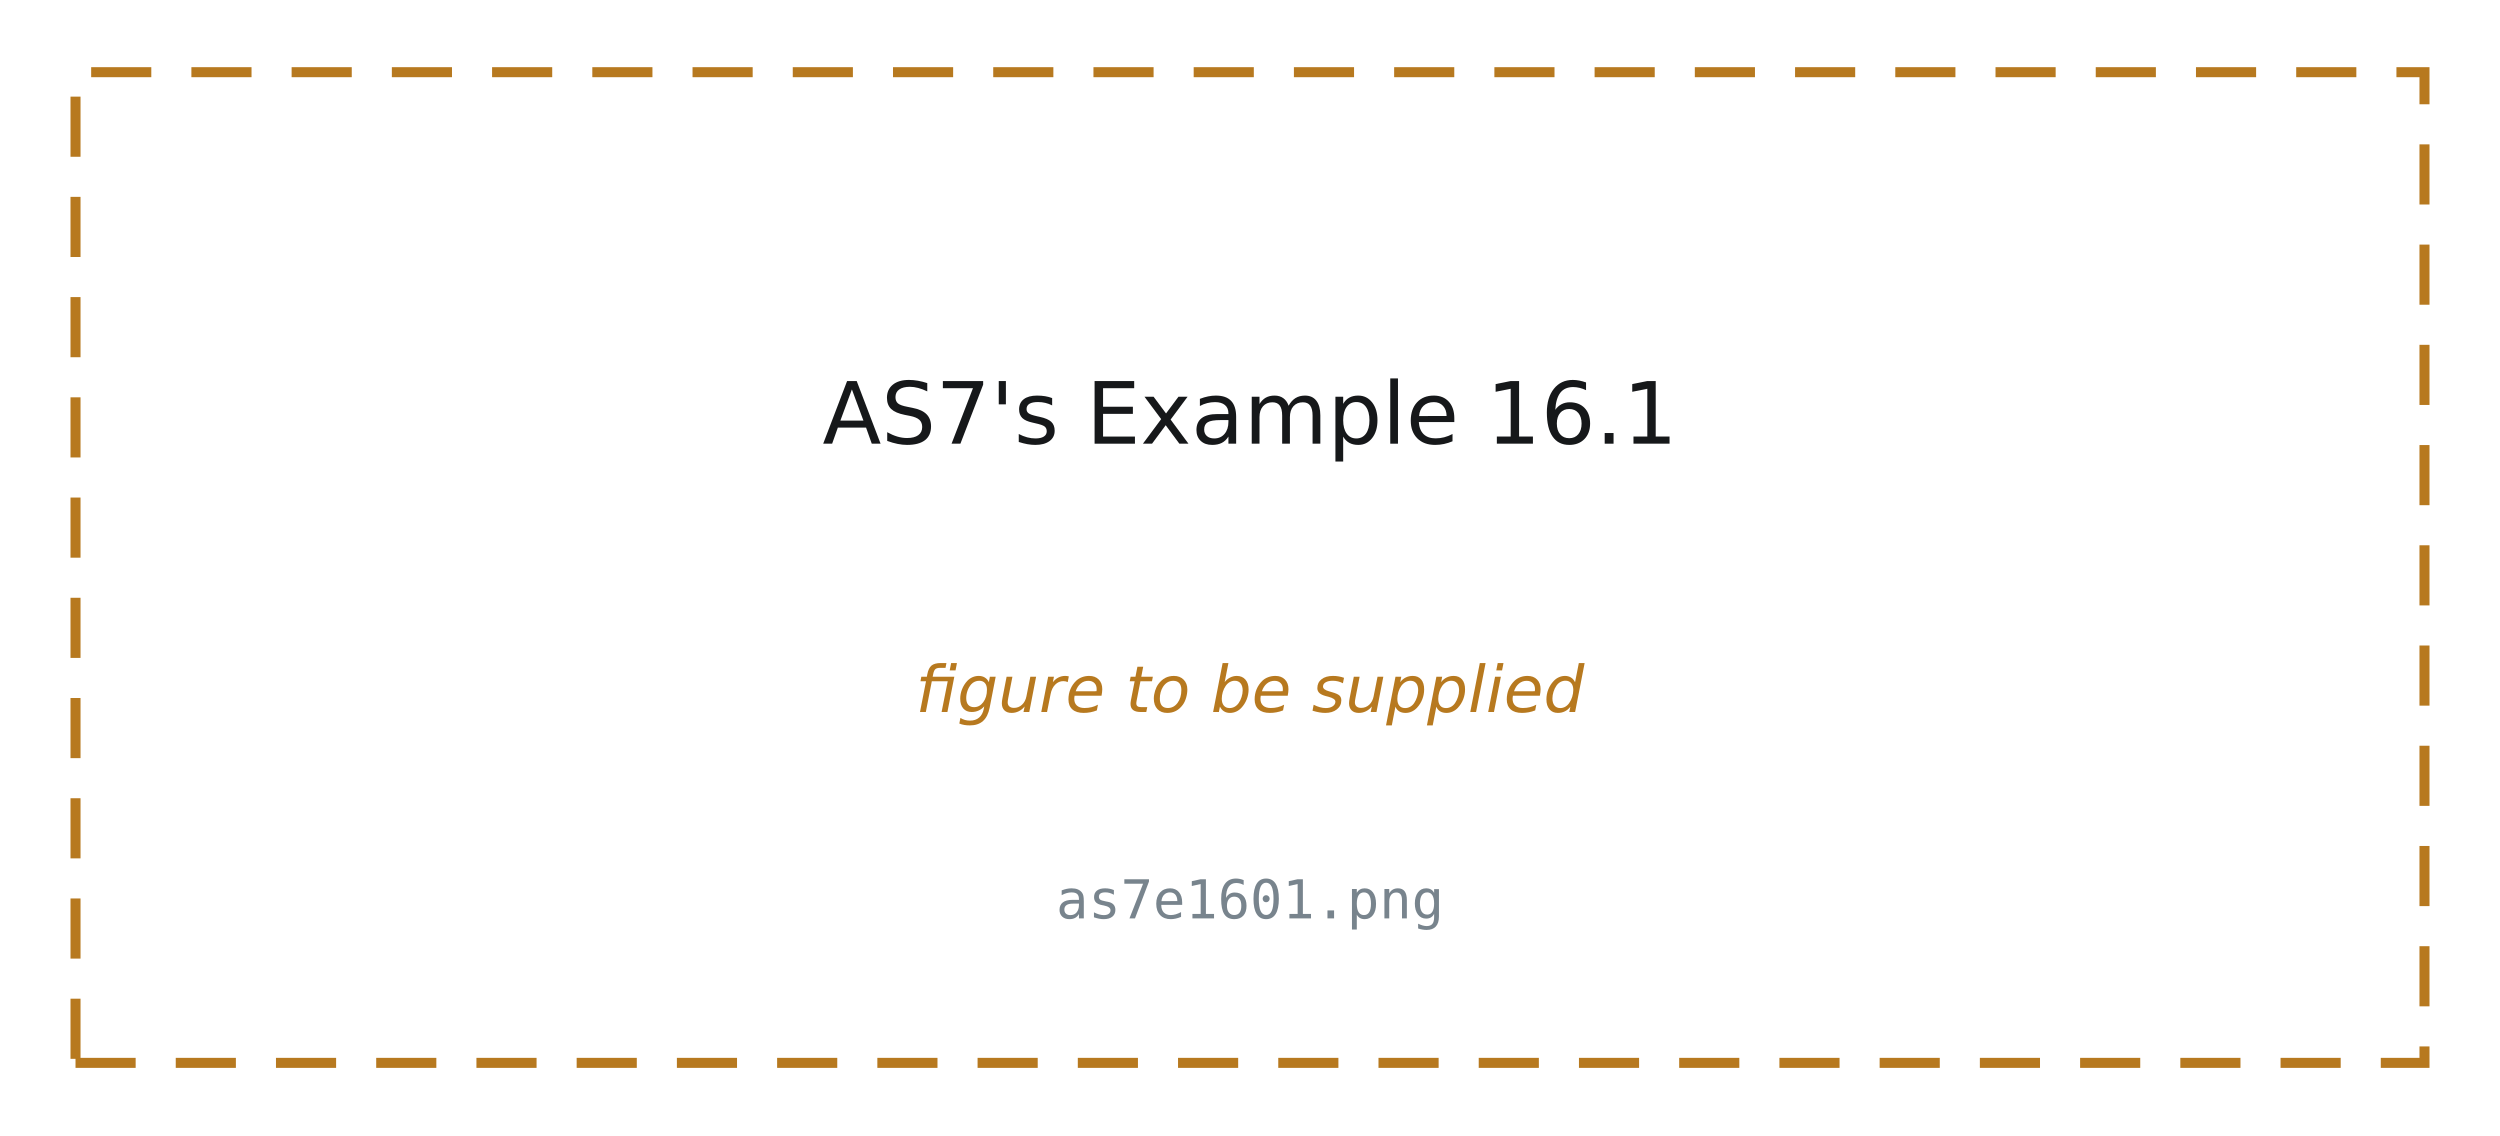
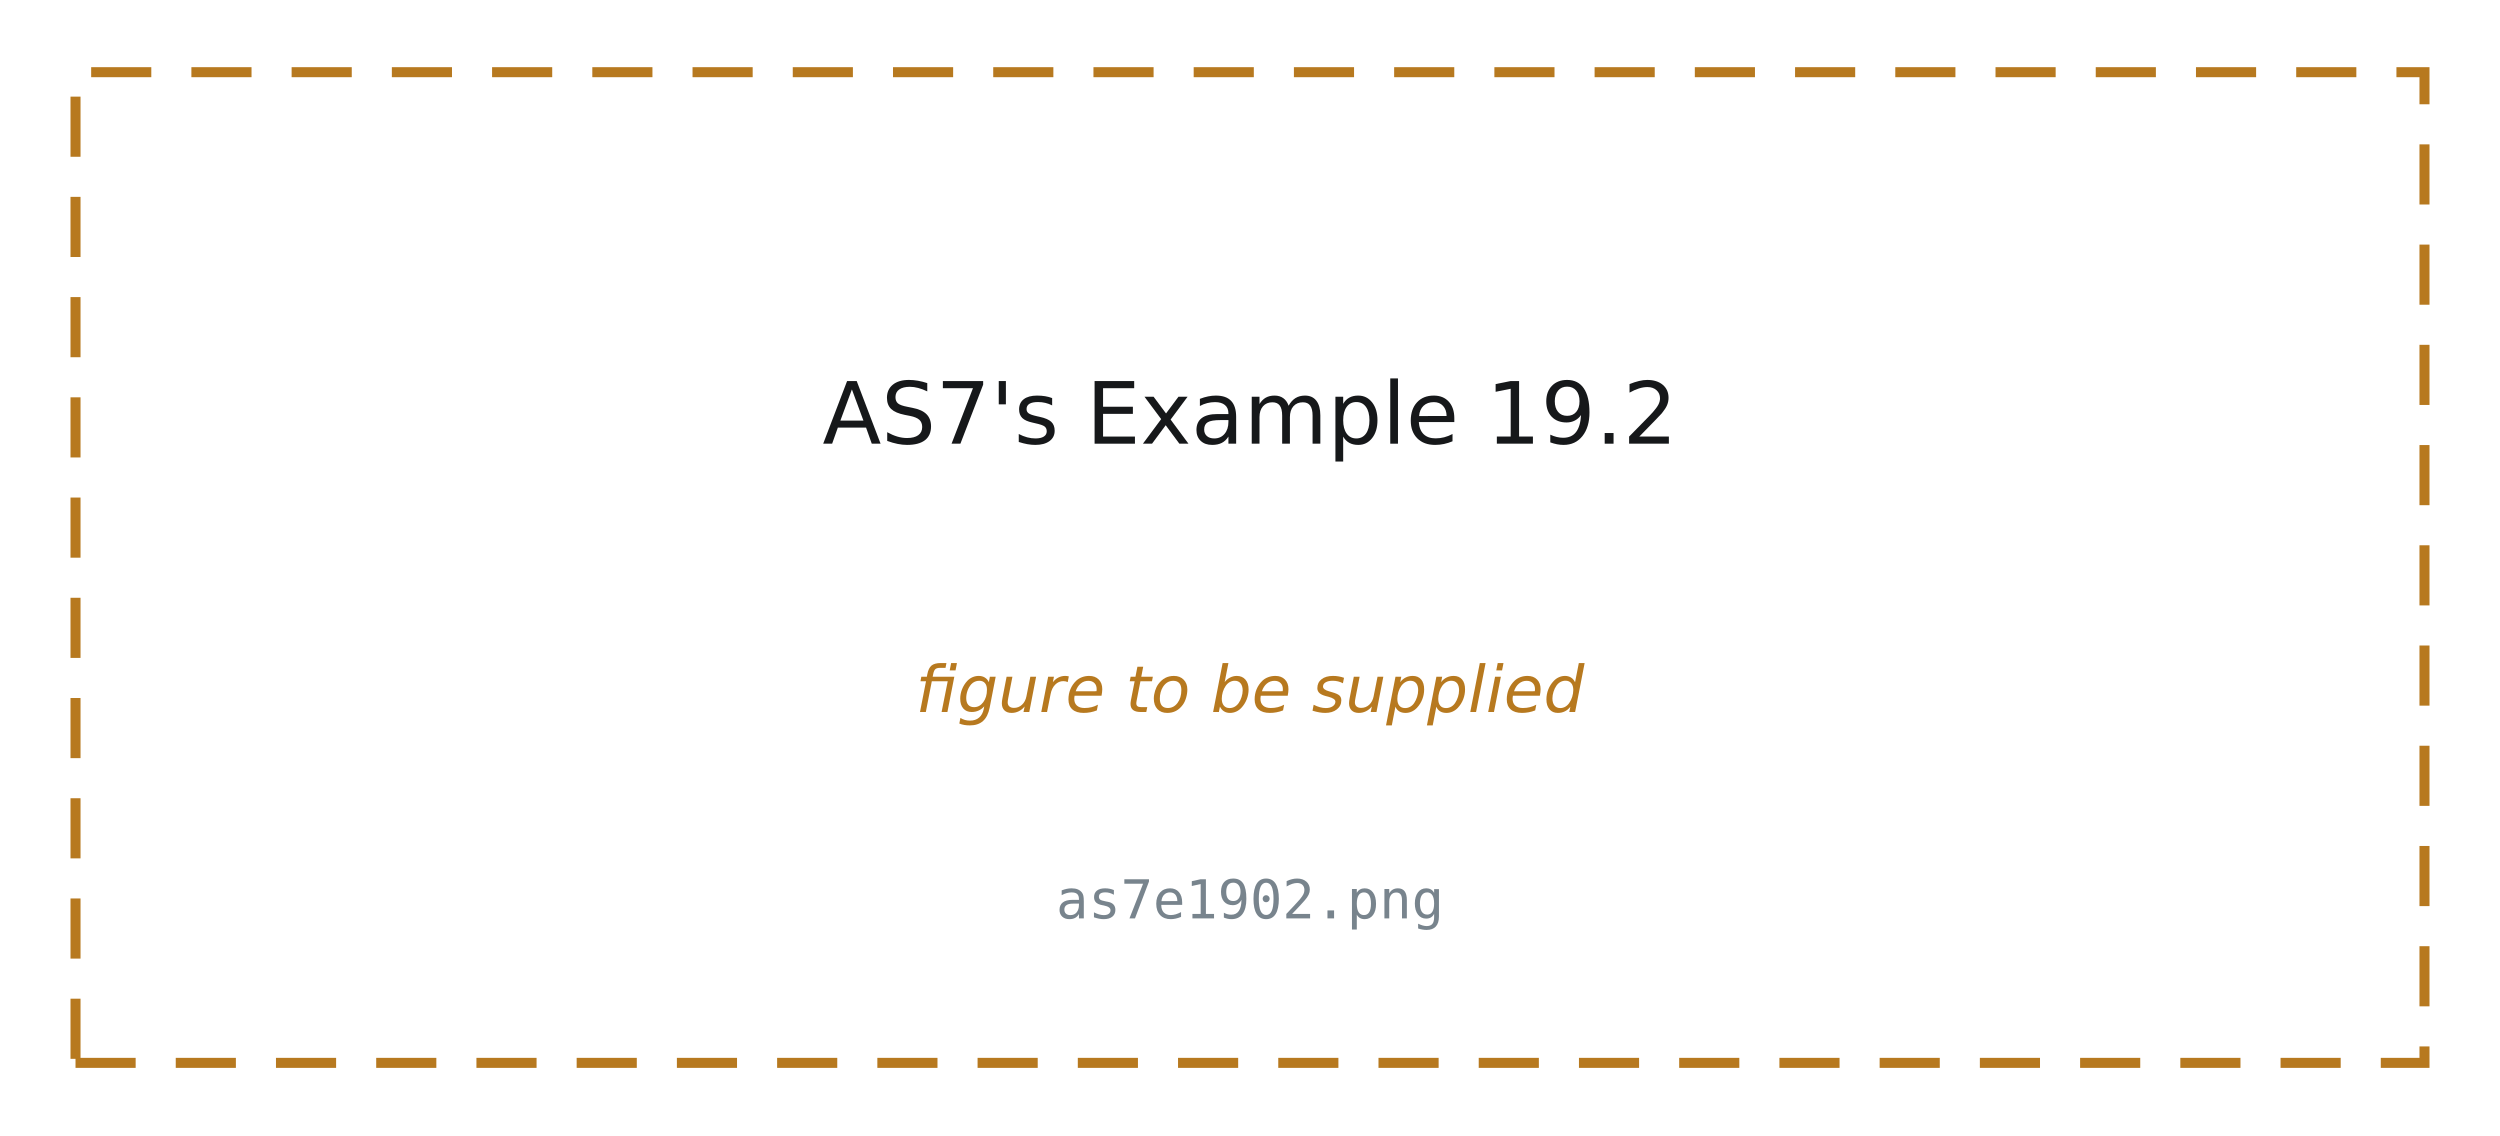
<svg xmlns="http://www.w3.org/2000/svg" xmlns:xlink="http://www.w3.org/1999/xlink" width="349.2pt" height="158.544pt" viewBox="0 0 349.2 158.544" version="1.1">
  <defs>
    <style type="text/css">*{stroke-linejoin: round; stroke-linecap: butt}</style>
  </defs>
  <g id="figure_1">
    <g id="patch_1">
      <path d="M 0 158.544  L 349.2 158.544  L 349.2 0  L 0 0  L 0 158.544  z " style="fill: none" />
    </g>
    <g id="axes_1">
      <g id="patch_2">
-         <path d="M 10.548 148.461  L 338.652 148.461  L 338.652 10.083  L 10.548 10.083  L 10.548 148.461  z " clip-path="url(#pef9e829702)" style="fill: none; stroke-dasharray: 8.4,5.6; stroke-dashoffset: 0; stroke: #b7791f; stroke-width: 1.4; stroke-linejoin: miter" />
+         <path d="M 10.548 148.461  L 338.652 148.461  L 338.652 10.083  L 10.548 10.083  L 10.548 148.461  z " clip-path="url(#p40df869dbc)" style="fill: none; stroke-dasharray: 8.4,5.6; stroke-dashoffset: 0; stroke: #b7791f; stroke-width: 1.4; stroke-linejoin: miter" />
      </g>
      <g id="text_1">
        <g style="fill: #16181a" transform="translate(114.8897 61.97472) scale(0.12 -0.12)">
          <defs>
            <path id="DejaVuSans-24" d="M 2188 4044  L 1331 1722  L 3047 1722  L 2188 4044  z M 1831 4666  L 2547 4666  L 4325 0  L 3669 0  L 3244 1197  L 1141 1197  L 716 0  L 50 0  L 1831 4666  z " transform="scale(0.015625)" />
            <path id="DejaVuSans-36" d="M 3425 4513  L 3425 3897  Q 3066 4069 2747 4153  Q 2428 4238 2131 4238  Q 1616 4238 1336 4038  Q 1056 3838 1056 3469  Q 1056 3159 1242 3001  Q 1428 2844 1947 2747  L 2328 2669  Q 3034 2534 3370 2195  Q 3706 1856 3706 1288  Q 3706 609 3251 259  Q 2797 -91 1919 -91  Q 1588 -91 1214 -16  Q 841 59 441 206  L 441 856  Q 825 641 1194 531  Q 1563 422 1919 422  Q 2459 422 2753 634  Q 3047 847 3047 1241  Q 3047 1584 2836 1778  Q 2625 1972 2144 2069  L 1759 2144  Q 1053 2284 737 2584  Q 422 2884 422 3419  Q 422 4038 858 4394  Q 1294 4750 2059 4750  Q 2388 4750 2728 4690  Q 3069 4631 3425 4513  z " transform="scale(0.015625)" />
            <path id="DejaVuSans-1a" d="M 525 4666  L 3525 4666  L 3525 4397  L 1831 0  L 1172 0  L 2766 4134  L 525 4134  L 525 4666  z " transform="scale(0.015625)" />
            <path id="DejaVuSans-a" d="M 1147 4666  L 1147 2931  L 616 2931  L 616 4666  L 1147 4666  z " transform="scale(0.015625)" />
            <path id="DejaVuSans-56" d="M 2834 3397  L 2834 2853  Q 2591 2978 2328 3040  Q 2066 3103 1784 3103  Q 1356 3103 1142 2972  Q 928 2841 928 2578  Q 928 2378 1081 2264  Q 1234 2150 1697 2047  L 1894 2003  Q 2506 1872 2764 1633  Q 3022 1394 3022 966  Q 3022 478 2636 193  Q 2250 -91 1575 -91  Q 1294 -91 989 -36  Q 684 19 347 128  L 347 722  Q 666 556 975 473  Q 1284 391 1588 391  Q 1994 391 2212 530  Q 2431 669 2431 922  Q 2431 1156 2273 1281  Q 2116 1406 1581 1522  L 1381 1569  Q 847 1681 609 1914  Q 372 2147 372 2553  Q 372 3047 722 3315  Q 1072 3584 1716 3584  Q 2034 3584 2315 3537  Q 2597 3491 2834 3397  z " transform="scale(0.015625)" />
            <path id="DejaVuSans-3" transform="scale(0.015625)" />
            <path id="DejaVuSans-28" d="M 628 4666  L 3578 4666  L 3578 4134  L 1259 4134  L 1259 2753  L 3481 2753  L 3481 2222  L 1259 2222  L 1259 531  L 3634 531  L 3634 0  L 628 0  L 628 4666  z " transform="scale(0.015625)" />
            <path id="DejaVuSans-5b" d="M 3513 3500  L 2247 1797  L 3578 0  L 2900 0  L 1881 1375  L 863 0  L 184 0  L 1544 1831  L 300 3500  L 978 3500  L 1906 2253  L 2834 3500  L 3513 3500  z " transform="scale(0.015625)" />
            <path id="DejaVuSans-44" d="M 2194 1759  Q 1497 1759 1228 1600  Q 959 1441 959 1056  Q 959 750 1161 570  Q 1363 391 1709 391  Q 2188 391 2477 730  Q 2766 1069 2766 1631  L 2766 1759  L 2194 1759  z M 3341 1997  L 3341 0  L 2766 0  L 2766 531  Q 2569 213 2275 61  Q 1981 -91 1556 -91  Q 1019 -91 701 211  Q 384 513 384 1019  Q 384 1609 779 1909  Q 1175 2209 1959 2209  L 2766 2209  L 2766 2266  Q 2766 2663 2505 2880  Q 2244 3097 1772 3097  Q 1472 3097 1187 3025  Q 903 2953 641 2809  L 641 3341  Q 956 3463 1253 3523  Q 1550 3584 1831 3584  Q 2591 3584 2966 3190  Q 3341 2797 3341 1997  z " transform="scale(0.015625)" />
            <path id="DejaVuSans-50" d="M 3328 2828  Q 3544 3216 3844 3400  Q 4144 3584 4550 3584  Q 5097 3584 5394 3201  Q 5691 2819 5691 2113  L 5691 0  L 5113 0  L 5113 2094  Q 5113 2597 4934 2840  Q 4756 3084 4391 3084  Q 3944 3084 3684 2787  Q 3425 2491 3425 1978  L 3425 0  L 2847 0  L 2847 2094  Q 2847 2600 2669 2842  Q 2491 3084 2119 3084  Q 1678 3084 1418 2786  Q 1159 2488 1159 1978  L 1159 0  L 581 0  L 581 3500  L 1159 3500  L 1159 2956  Q 1356 3278 1631 3431  Q 1906 3584 2284 3584  Q 2666 3584 2933 3390  Q 3200 3197 3328 2828  z " transform="scale(0.015625)" />
            <path id="DejaVuSans-53" d="M 1159 525  L 1159 -1331  L 581 -1331  L 581 3500  L 1159 3500  L 1159 2969  Q 1341 3281 1617 3432  Q 1894 3584 2278 3584  Q 2916 3584 3314 3078  Q 3713 2572 3713 1747  Q 3713 922 3314 415  Q 2916 -91 2278 -91  Q 1894 -91 1617 61  Q 1341 213 1159 525  z M 3116 1747  Q 3116 2381 2855 2742  Q 2594 3103 2138 3103  Q 1681 3103 1420 2742  Q 1159 2381 1159 1747  Q 1159 1113 1420 752  Q 1681 391 2138 391  Q 2594 391 2855 752  Q 3116 1113 3116 1747  z " transform="scale(0.015625)" />
            <path id="DejaVuSans-4f" d="M 603 4863  L 1178 4863  L 1178 0  L 603 0  L 603 4863  z " transform="scale(0.015625)" />
            <path id="DejaVuSans-48" d="M 3597 1894  L 3597 1613  L 953 1613  Q 991 1019 1311 708  Q 1631 397 2203 397  Q 2534 397 2845 478  Q 3156 559 3463 722  L 3463 178  Q 3153 47 2828 -22  Q 2503 -91 2169 -91  Q 1331 -91 842 396  Q 353 884 353 1716  Q 353 2575 817 3079  Q 1281 3584 2069 3584  Q 2775 3584 3186 3129  Q 3597 2675 3597 1894  z M 3022 2063  Q 3016 2534 2758 2815  Q 2500 3097 2075 3097  Q 1594 3097 1305 2825  Q 1016 2553 972 2059  L 3022 2063  z " transform="scale(0.015625)" />
            <path id="DejaVuSans-14" d="M 794 531  L 1825 531  L 1825 4091  L 703 3866  L 703 4441  L 1819 4666  L 2450 4666  L 2450 531  L 3481 531  L 3481 0  L 794 0  L 794 531  z " transform="scale(0.015625)" />
-             <path id="DejaVuSans-19" d="M 2113 2584  Q 1688 2584 1439 2293  Q 1191 2003 1191 1497  Q 1191 994 1439 701  Q 1688 409 2113 409  Q 2538 409 2786 701  Q 3034 994 3034 1497  Q 3034 2003 2786 2293  Q 2538 2584 2113 2584  z M 3366 4563  L 3366 3988  Q 3128 4100 2886 4159  Q 2644 4219 2406 4219  Q 1781 4219 1451 3797  Q 1122 3375 1075 2522  Q 1259 2794 1537 2939  Q 1816 3084 2150 3084  Q 2853 3084 3261 2657  Q 3669 2231 3669 1497  Q 3669 778 3244 343  Q 2819 -91 2113 -91  Q 1303 -91 875 529  Q 447 1150 447 2328  Q 447 3434 972 4092  Q 1497 4750 2381 4750  Q 2619 4750 2861 4703  Q 3103 4656 3366 4563  z " transform="scale(0.015625)" />
+             <path id="DejaVuSans-1c" d="M 703 97  L 703 672  Q 941 559 1184 500  Q 1428 441 1663 441  Q 2288 441 2617 861  Q 2947 1281 2994 2138  Q 2813 1869 2534 1725  Q 2256 1581 1919 1581  Q 1219 1581 811 2004  Q 403 2428 403 3163  Q 403 3881 828 4315  Q 1253 4750 1959 4750  Q 2769 4750 3195 4129  Q 3622 3509 3622 2328  Q 3622 1225 3098 567  Q 2575 -91 1691 -91  Q 1453 -91 1209 -44  Q 966 3 703 97  z M 1959 2075  Q 2384 2075 2632 2365  Q 2881 2656 2881 3163  Q 2881 3666 2632 3958  Q 2384 4250 1959 4250  Q 1534 4250 1286 3958  Q 1038 3666 1038 3163  Q 1038 2656 1286 2365  Q 1534 2075 1959 2075  z " transform="scale(0.015625)" />
            <path id="DejaVuSans-11" d="M 684 794  L 1344 794  L 1344 0  L 684 0  L 684 794  z " transform="scale(0.015625)" />
+             <path id="DejaVuSans-15" d="M 1228 531  L 3431 531  L 3431 0  L 469 0  L 469 531  Q 828 903 1448 1529  Q 2069 2156 2228 2338  Q 2531 2678 2651 2914  Q 2772 3150 2772 3378  Q 2772 3750 2511 3984  Q 2250 4219 1831 4219  Q 1534 4219 1204 4116  Q 875 4013 500 3803  L 500 4441  Q 881 4594 1212 4672  Q 1544 4750 1819 4750  Q 2544 4750 2975 4387  Q 3406 4025 3406 3419  Q 3406 3131 3298 2873  Q 3191 2616 2906 2266  Q 2828 2175 2409 1742  Q 1991 1309 1228 531  z " transform="scale(0.015625)" />
          </defs>
          <use xlink:href="#DejaVuSans-24" />
          <use xlink:href="#DejaVuSans-36" transform="translate(68.40625 0)" />
          <use xlink:href="#DejaVuSans-1a" transform="translate(131.8906 0)" />
          <use xlink:href="#DejaVuSans-a" transform="translate(195.5156 0)" />
          <use xlink:href="#DejaVuSans-56" transform="translate(223 0)" />
          <use xlink:href="#DejaVuSans-3" transform="translate(275.0938 0)" />
          <use xlink:href="#DejaVuSans-28" transform="translate(306.875 0)" />
          <use xlink:href="#DejaVuSans-5b" transform="translate(370.0625 0)" />
          <use xlink:href="#DejaVuSans-44" transform="translate(429.25 0)" />
          <use xlink:href="#DejaVuSans-50" transform="translate(490.5312 0)" />
          <use xlink:href="#DejaVuSans-53" transform="translate(587.9375 0)" />
          <use xlink:href="#DejaVuSans-4f" transform="translate(651.4219 0)" />
          <use xlink:href="#DejaVuSans-48" transform="translate(679.2031 0)" />
          <use xlink:href="#DejaVuSans-3" transform="translate(740.7344 0)" />
          <use xlink:href="#DejaVuSans-14" transform="translate(772.5156 0)" />
-           <use xlink:href="#DejaVuSans-19" transform="translate(836.1406 0)" />
+           <use xlink:href="#DejaVuSans-1c" transform="translate(836.1406 0)" />
          <use xlink:href="#DejaVuSans-11" transform="translate(899.7656 0)" />
-           <use xlink:href="#DejaVuSans-14" transform="translate(931.5469 0)" />
+           <use xlink:href="#DejaVuSans-15" transform="translate(931.5469 0)" />
        </g>
      </g>
      <g id="text_2">
        <g style="fill: #b7791f" transform="translate(127.8963 99.45216) scale(0.09 -0.09)">
          <defs>
            <path id="DejaVuSans-Oblique-127c" d="M 3525 4863  L 4103 4863  L 3963 4134  L 3384 4134  L 3525 4863  z M 3059 4863  L 2969 4384  L 2419 4384  Q 2106 4384 1964 4261  Q 1822 4138 1753 3809  L 1691 3500  L 3841 3500  L 3156 0  L 2578 0  L 3188 3056  L 1606 3056  L 1013 0  L 434 0  L 1031 3053  L 481 3053  L 563 3500  L 1113 3500  L 1159 3744  Q 1278 4363 1575 4613  Q 1875 4863 2516 4863  L 3059 4863  z " transform="scale(0.015625)" />
            <path id="DejaVuSans-Oblique-4a" d="M 3816 3500  L 3219 434  Q 3047 -456 2561 -893  Q 2075 -1331 1253 -1331  Q 950 -1331 690 -1286  Q 431 -1241 206 -1147  L 313 -588  Q 525 -725 762 -790  Q 1000 -856 1269 -856  Q 1816 -856 2167 -557  Q 2519 -259 2631 300  L 2681 563  Q 2441 288 2122 144  Q 1803 0 1434 0  Q 903 0 598 351  Q 294 703 294 1319  Q 294 1803 478 2267  Q 663 2731 997 3091  Q 1219 3328 1514 3456  Q 1809 3584 2131 3584  Q 2484 3584 2746 3420  Q 3009 3256 3138 2956  L 3238 3500  L 3816 3500  z M 2950 2216  Q 2950 2641 2750 2872  Q 2550 3103 2181 3103  Q 1953 3103 1747 3012  Q 1541 2922 1394 2759  Q 1156 2491 1023 2127  Q 891 1763 891 1375  Q 891 944 1092 712  Q 1294 481 1672 481  Q 2219 481 2584 976  Q 2950 1472 2950 2216  z " transform="scale(0.015625)" />
            <path id="DejaVuSans-Oblique-58" d="M 428 1388  L 838 3500  L 1416 3500  L 1006 1409  Q 975 1256 961 1147  Q 947 1038 947 966  Q 947 700 1109 554  Q 1272 409 1569 409  Q 2031 409 2368 721  Q 2706 1034 2809 1563  L 3194 3500  L 3769 3500  L 3091 0  L 2516 0  L 2631 550  Q 2388 244 2052 76  Q 1716 -91 1338 -91  Q 878 -91 622 161  Q 366 413 366 863  Q 366 956 381 1097  Q 397 1238 428 1388  z " transform="scale(0.015625)" />
            <path id="DejaVuSans-Oblique-55" d="M 2853 2969  Q 2766 3016 2653 3041  Q 2541 3066 2413 3066  Q 1953 3066 1609 2717  Q 1266 2369 1153 1784  L 800 0  L 225 0  L 909 3500  L 1484 3500  L 1375 2956  Q 1603 3259 1920 3421  Q 2238 3584 2597 3584  Q 2691 3584 2781 3573  Q 2872 3563 2963 3538  L 2853 2969  z " transform="scale(0.015625)" />
            <path id="DejaVuSans-Oblique-48" d="M 3078 2063  Q 3088 2113 3092 2166  Q 3097 2219 3097 2272  Q 3097 2653 2873 2875  Q 2650 3097 2266 3097  Q 1838 3097 1509 2826  Q 1181 2556 1013 2059  L 3078 2063  z M 3578 1613  L 903 1613  Q 884 1494 878 1425  Q 872 1356 872 1306  Q 872 872 1139 634  Q 1406 397 1894 397  Q 2269 397 2603 481  Q 2938 566 3225 728  L 3116 159  Q 2806 34 2476 -28  Q 2147 -91 1806 -91  Q 1078 -91 686 257  Q 294 606 294 1247  Q 294 1794 489 2264  Q 684 2734 1063 3103  Q 1306 3334 1642 3459  Q 1978 3584 2356 3584  Q 2950 3584 3301 3228  Q 3653 2872 3653 2272  Q 3653 2128 3634 1964  Q 3616 1800 3578 1613  z " transform="scale(0.015625)" />
            <path id="DejaVuSans-Oblique-3" transform="scale(0.015625)" />
            <path id="DejaVuSans-Oblique-57" d="M 2706 3500  L 2619 3053  L 1472 3053  L 1100 1153  Q 1081 1047 1072 975  Q 1063 903 1063 863  Q 1063 663 1183 572  Q 1303 481 1569 481  L 2150 481  L 2053 0  L 1503 0  Q 991 0 739 200  Q 488 400 488 806  Q 488 878 497 964  Q 506 1050 525 1153  L 897 3053  L 409 3053  L 500 3500  L 978 3500  L 1172 4494  L 1747 4494  L 1556 3500  L 2706 3500  z " transform="scale(0.015625)" />
            <path id="DejaVuSans-Oblique-52" d="M 1625 -91  Q 1009 -91 651 289  Q 294 669 294 1325  Q 294 1706 417 2101  Q 541 2497 738 2766  Q 1047 3184 1428 3384  Q 1809 3584 2291 3584  Q 2888 3584 3255 3212  Q 3622 2841 3622 2241  Q 3622 1825 3500 1412  Q 3378 1000 3181 728  Q 2875 309 2494 109  Q 2113 -91 1625 -91  z M 891 1344  Q 891 869 1089 633  Q 1288 397 1691 397  Q 2269 397 2648 901  Q 3028 1406 3028 2181  Q 3028 2634 2825 2865  Q 2622 3097 2228 3097  Q 1903 3097 1650 2945  Q 1397 2794 1197 2484  Q 1050 2253 970 1956  Q 891 1659 891 1344  z " transform="scale(0.015625)" />
            <path id="DejaVuSans-Oblique-45" d="M 3169 2138  Q 3169 2591 2961 2847  Q 2753 3103 2388 3103  Q 2122 3103 1889 2973  Q 1656 2844 1484 2597  Q 1303 2338 1198 1995  Q 1094 1653 1094 1313  Q 1094 881 1298 636  Q 1503 391 1863 391  Q 2134 391 2365 517  Q 2597 644 2772 891  Q 2950 1147 3059 1487  Q 3169 1828 3169 2138  z M 1381 2969  Q 1594 3256 1914 3420  Q 2234 3584 2584 3584  Q 3122 3584 3439 3221  Q 3756 2859 3756 2241  Q 3756 1734 3570 1259  Q 3384 784 3041 416  Q 2816 172 2522 40  Q 2228 -91 1906 -91  Q 1566 -91 1316 65  Q 1066 222 909 531  L 806 0  L 231 0  L 1178 4863  L 1753 4863  L 1381 2969  z " transform="scale(0.015625)" />
            <path id="DejaVuSans-Oblique-56" d="M 3200 3397  L 3091 2853  Q 2863 2978 2609 3040  Q 2356 3103 2088 3103  Q 1634 3103 1373 2948  Q 1113 2794 1113 2528  Q 1113 2219 1719 2053  Q 1766 2041 1788 2034  L 1972 1978  Q 2547 1819 2739 1644  Q 2931 1469 2931 1166  Q 2931 609 2489 259  Q 2047 -91 1331 -91  Q 1053 -91 747 -37  Q 441 16 72 128  L 184 722  Q 500 559 806 475  Q 1113 391 1394 391  Q 1816 391 2080 572  Q 2344 753 2344 1031  Q 2344 1331 1650 1516  L 1591 1531  L 1394 1581  Q 956 1697 753 1886  Q 550 2075 550 2369  Q 550 2928 970 3256  Q 1391 3584 2113 3584  Q 2397 3584 2667 3537  Q 2938 3491 3200 3397  z " transform="scale(0.015625)" />
            <path id="DejaVuSans-Oblique-53" d="M 3175 2156  Q 3175 2616 2975 2859  Q 2775 3103 2400 3103  Q 2144 3103 1911 2972  Q 1678 2841 1497 2591  Q 1319 2344 1212 1994  Q 1106 1644 1106 1300  Q 1106 863 1306 627  Q 1506 391 1875 391  Q 2147 391 2380 519  Q 2613 647 2778 891  Q 2956 1147 3065 1494  Q 3175 1841 3175 2156  z M 1394 2969  Q 1625 3272 1939 3428  Q 2253 3584 2638 3584  Q 3175 3584 3472 3232  Q 3769 2881 3769 2247  Q 3769 1728 3584 1258  Q 3400 788 3053 416  Q 2822 169 2531 39  Q 2241 -91 1919 -91  Q 1547 -91 1294 64  Q 1041 219 916 525  L 556 -1331  L -19 -1331  L 922 3500  L 1497 3500  L 1394 2969  z " transform="scale(0.015625)" />
            <path id="DejaVuSans-Oblique-4f" d="M 1172 4863  L 1747 4863  L 800 0  L 225 0  L 1172 4863  z " transform="scale(0.015625)" />
            <path id="DejaVuSans-Oblique-4c" d="M 1172 4863  L 1747 4863  L 1606 4134  L 1031 4134  L 1172 4863  z M 909 3500  L 1484 3500  L 800 0  L 225 0  L 909 3500  z " transform="scale(0.015625)" />
            <path id="DejaVuSans-Oblique-47" d="M 2675 525  Q 2444 222 2128 65  Q 1813 -91 1428 -91  Q 903 -91 598 267  Q 294 625 294 1247  Q 294 1766 478 2236  Q 663 2706 1013 3078  Q 1244 3325 1534 3454  Q 1825 3584 2144 3584  Q 2481 3584 2739 3421  Q 2997 3259 3138 2956  L 3513 4863  L 4091 4863  L 3144 0  L 2566 0  L 2675 525  z M 891 1350  Q 891 897 1095 644  Q 1300 391 1663 391  Q 1931 391 2161 520  Q 2391 650 2566 903  Q 2750 1166 2856 1509  Q 2963 1853 2963 2188  Q 2963 2622 2758 2865  Q 2553 3109 2194 3109  Q 1922 3109 1687 2981  Q 1453 2853 1288 2613  Q 1106 2353 998 2009  Q 891 1666 891 1350  z " transform="scale(0.015625)" />
          </defs>
          <use xlink:href="#DejaVuSans-Oblique-127c" />
          <use xlink:href="#DejaVuSans-Oblique-4a" transform="translate(64.59375 0)" />
          <use xlink:href="#DejaVuSans-Oblique-58" transform="translate(128.0781 0)" />
          <use xlink:href="#DejaVuSans-Oblique-55" transform="translate(191.4531 0)" />
          <use xlink:href="#DejaVuSans-Oblique-48" transform="translate(232.5625 0)" />
          <use xlink:href="#DejaVuSans-Oblique-3" transform="translate(294.0938 0)" />
          <use xlink:href="#DejaVuSans-Oblique-57" transform="translate(325.875 0)" />
          <use xlink:href="#DejaVuSans-Oblique-52" transform="translate(365.0781 0)" />
          <use xlink:href="#DejaVuSans-Oblique-3" transform="translate(426.2656 0)" />
          <use xlink:href="#DejaVuSans-Oblique-45" transform="translate(458.0469 0)" />
          <use xlink:href="#DejaVuSans-Oblique-48" transform="translate(521.5312 0)" />
          <use xlink:href="#DejaVuSans-Oblique-3" transform="translate(583.0625 0)" />
          <use xlink:href="#DejaVuSans-Oblique-56" transform="translate(614.8438 0)" />
          <use xlink:href="#DejaVuSans-Oblique-58" transform="translate(666.9375 0)" />
          <use xlink:href="#DejaVuSans-Oblique-53" transform="translate(730.3125 0)" />
          <use xlink:href="#DejaVuSans-Oblique-53" transform="translate(793.7969 0)" />
          <use xlink:href="#DejaVuSans-Oblique-4f" transform="translate(857.2812 0)" />
          <use xlink:href="#DejaVuSans-Oblique-4c" transform="translate(885.0625 0)" />
          <use xlink:href="#DejaVuSans-Oblique-48" transform="translate(912.8438 0)" />
          <use xlink:href="#DejaVuSans-Oblique-47" transform="translate(974.375 0)" />
        </g>
      </g>
      <g id="text_3">
        <g style="fill: #78848d" transform="translate(147.5086 128.281) scale(0.075 -0.075)">
          <defs>
            <path id="DejaVuSansMono-44" d="M 2194 1759  L 2003 1759  Q 1500 1759 1245 1582  Q 991 1406 991 1056  Q 991 741 1181 566  Q 1372 391 1709 391  Q 2184 391 2456 720  Q 2728 1050 2731 1631  L 2731 1759  L 2194 1759  z M 3309 1997  L 3309 0  L 2731 0  L 2731 519  Q 2547 206 2267 57  Q 1988 -91 1588 -91  Q 1053 -91 734 211  Q 416 513 416 1019  Q 416 1603 808 1906  Q 1200 2209 1959 2209  L 2731 2209  L 2731 2300  Q 2728 2719 2518 2908  Q 2309 3097 1850 3097  Q 1556 3097 1256 3012  Q 956 2928 672 2766  L 672 3341  Q 991 3463 1283 3523  Q 1575 3584 1850 3584  Q 2284 3584 2592 3456  Q 2900 3328 3091 3072  Q 3209 2916 3259 2686  Q 3309 2456 3309 1997  z " transform="scale(0.015625)" />
            <path id="DejaVuSansMono-56" d="M 3041 3378  L 3041 2816  Q 2794 2959 2544 3031  Q 2294 3103 2034 3103  Q 1644 3103 1451 2976  Q 1259 2850 1259 2591  Q 1259 2356 1403 2240  Q 1547 2125 2119 2016  L 2350 1972  Q 2778 1891 2998 1647  Q 3219 1403 3219 1013  Q 3219 494 2850 201  Q 2481 -91 1825 -91  Q 1566 -91 1281 -36  Q 997 19 666 128  L 666 722  Q 988 556 1281 473  Q 1575 391 1838 391  Q 2219 391 2428 545  Q 2638 700 2638 978  Q 2638 1378 1872 1531  L 1847 1538  L 1631 1581  Q 1134 1678 906 1908  Q 678 2138 678 2534  Q 678 3038 1018 3311  Q 1359 3584 1991 3584  Q 2272 3584 2531 3532  Q 2791 3481 3041 3378  z " transform="scale(0.015625)" />
            <path id="DejaVuSansMono-1a" d="M 434 4666  L 3372 4666  L 3372 4397  L 1703 0  L 1044 0  L 2669 4134  L 434 4134  L 434 4666  z " transform="scale(0.015625)" />
            <path id="DejaVuSansMono-48" d="M 3475 1894  L 3475 1613  L 984 1613  L 984 1594  Q 984 1022 1282 709  Q 1581 397 2125 397  Q 2400 397 2700 484  Q 3000 572 3341 750  L 3341 178  Q 3013 44 2708 -23  Q 2403 -91 2119 -91  Q 1303 -91 843 398  Q 384 888 384 1747  Q 384 2584 834 3084  Q 1284 3584 2034 3584  Q 2703 3584 3089 3131  Q 3475 2678 3475 1894  z M 2900 2063  Q 2888 2569 2661 2833  Q 2434 3097 2009 3097  Q 1594 3097 1325 2822  Q 1056 2547 1006 2059  L 2900 2063  z " transform="scale(0.015625)" />
            <path id="DejaVuSansMono-14" d="M 844 531  L 1825 531  L 1825 4097  L 769 3859  L 769 4434  L 1819 4666  L 2450 4666  L 2450 531  L 3419 531  L 3419 0  L 844 0  L 844 531  z " transform="scale(0.015625)" />
-             <path id="DejaVuSansMono-19" d="M 3097 4563  L 3097 3981  Q 2900 4097 2678 4158  Q 2456 4219 2216 4219  Q 1616 4219 1306 3767  Q 997 3316 997 2438  Q 1147 2750 1412 2917  Q 1678 3084 2022 3084  Q 2697 3084 3067 2670  Q 3438 2256 3438 1497  Q 3438 741 3056 325  Q 2675 -91 1984 -91  Q 1172 -91 794 492  Q 416 1075 416 2328  Q 416 3509 870 4129  Q 1325 4750 2188 4750  Q 2419 4750 2650 4701  Q 2881 4653 3097 4563  z M 1972 2591  Q 1569 2591 1337 2300  Q 1106 2009 1106 1497  Q 1106 984 1337 693  Q 1569 403 1972 403  Q 2391 403 2603 679  Q 2816 956 2816 1497  Q 2816 2041 2603 2316  Q 2391 2591 1972 2591  z " transform="scale(0.015625)" />
+             <path id="DejaVuSansMono-1c" d="M 1863 2069  Q 2266 2069 2495 2359  Q 2725 2650 2725 3163  Q 2725 3675 2495 3965  Q 2266 4256 1863 4256  Q 1444 4256 1231 3979  Q 1019 3703 1019 3163  Q 1019 2619 1230 2344  Q 1441 2069 1863 2069  z M 738 97  L 738 678  Q 934 563 1156 502  Q 1378 441 1619 441  Q 2219 441 2526 892  Q 2834 1344 2834 2222  Q 2688 1909 2422 1742  Q 2156 1575 1813 1575  Q 1138 1575 767 1990  Q 397 2406 397 3169  Q 397 3922 776 4336  Q 1156 4750 1850 4750  Q 2663 4750 3041 4165  Q 3419 3581 3419 2328  Q 3419 1150 2964 529  Q 2509 -91 1644 -91  Q 1416 -91 1184 -42  Q 953 6 738 97  z " transform="scale(0.015625)" />
            <path id="DejaVuSansMono-13" d="M 1509 2344  Q 1509 2516 1629 2641  Q 1750 2766 1919 2766  Q 2094 2766 2219 2641  Q 2344 2516 2344 2344  Q 2344 2169 2220 2047  Q 2097 1925 1919 1925  Q 1744 1925 1626 2044  Q 1509 2163 1509 2344  z M 1925 4250  Q 1484 4250 1267 3775  Q 1050 3300 1050 2328  Q 1050 1359 1267 884  Q 1484 409 1925 409  Q 2369 409 2586 884  Q 2803 1359 2803 2328  Q 2803 3300 2586 3775  Q 2369 4250 1925 4250  z M 1925 4750  Q 2672 4750 3055 4137  Q 3438 3525 3438 2328  Q 3438 1134 3055 521  Q 2672 -91 1925 -91  Q 1178 -91 797 521  Q 416 1134 416 2328  Q 416 3525 797 4137  Q 1178 4750 1925 4750  z " transform="scale(0.015625)" />
+             <path id="DejaVuSansMono-15" d="M 1166 531  L 3309 531  L 3309 0  L 475 0  L 475 531  Q 1059 1147 1496 1619  Q 1934 2091 2100 2284  Q 2413 2666 2522 2902  Q 2631 3138 2631 3384  Q 2631 3775 2401 3997  Q 2172 4219 1772 4219  Q 1488 4219 1175 4116  Q 863 4013 513 3803  L 513 4441  Q 834 4594 1145 4672  Q 1456 4750 1759 4750  Q 2444 4750 2861 4386  Q 3278 4022 3278 3431  Q 3278 3131 3139 2831  Q 3000 2531 2688 2169  Q 2513 1966 2180 1606  Q 1847 1247 1166 531  z " transform="scale(0.015625)" />
            <path id="DejaVuSansMono-11" d="M 1528 953  L 2316 953  L 2316 0  L 1528 0  L 1528 953  z " transform="scale(0.015625)" />
            <path id="DejaVuSansMono-53" d="M 1172 441  L 1172 -1331  L 594 -1331  L 594 3500  L 1172 3500  L 1172 3053  Q 1316 3313 1555 3448  Q 1794 3584 2106 3584  Q 2741 3584 3102 3093  Q 3463 2603 3463 1734  Q 3463 881 3100 395  Q 2738 -91 2106 -91  Q 1788 -91 1548 45  Q 1309 181 1172 441  z M 2859 1747  Q 2859 2416 2648 2756  Q 2438 3097 2022 3097  Q 1603 3097 1387 2755  Q 1172 2413 1172 1747  Q 1172 1084 1387 740  Q 1603 397 2022 397  Q 2438 397 2648 737  Q 2859 1078 2859 1747  z " transform="scale(0.015625)" />
            <path id="DejaVuSansMono-51" d="M 3284 2169  L 3284 0  L 2706 0  L 2706 2169  Q 2706 2641 2540 2862  Q 2375 3084 2022 3084  Q 1619 3084 1401 2798  Q 1184 2513 1184 1978  L 1184 0  L 609 0  L 609 3500  L 1184 3500  L 1184 2975  Q 1338 3275 1600 3429  Q 1863 3584 2222 3584  Q 2756 3584 3020 3232  Q 3284 2881 3284 2169  z " transform="scale(0.015625)" />
            <path id="DejaVuSansMono-4a" d="M 2681 1778  Q 2681 2425 2470 2761  Q 2259 3097 1856 3097  Q 1434 3097 1212 2761  Q 991 2425 991 1778  Q 991 1131 1214 792  Q 1438 453 1863 453  Q 2259 453 2470 793  Q 2681 1134 2681 1778  z M 3256 225  Q 3256 -563 2884 -969  Q 2513 -1375 1791 -1375  Q 1553 -1375 1293 -1331  Q 1034 -1288 775 -1203  L 775 -634  Q 1081 -778 1331 -847  Q 1581 -916 1791 -916  Q 2256 -916 2468 -662  Q 2681 -409 2681 141  L 2681 166  L 2681 556  Q 2544 263 2306 119  Q 2069 -25 1728 -25  Q 1116 -25 750 465  Q 384 956 384 1778  Q 384 2603 750 3093  Q 1116 3584 1728 3584  Q 2066 3584 2300 3450  Q 2534 3316 2681 3034  L 2681 3488  L 3256 3488  L 3256 225  z " transform="scale(0.015625)" />
          </defs>
          <use xlink:href="#DejaVuSansMono-44" />
          <use xlink:href="#DejaVuSansMono-56" transform="translate(60.20312 0)" />
          <use xlink:href="#DejaVuSansMono-1a" transform="translate(120.4062 0)" />
          <use xlink:href="#DejaVuSansMono-48" transform="translate(180.6094 0)" />
          <use xlink:href="#DejaVuSansMono-14" transform="translate(240.8125 0)" />
-           <use xlink:href="#DejaVuSansMono-19" transform="translate(301.0156 0)" />
+           <use xlink:href="#DejaVuSansMono-1c" transform="translate(301.0156 0)" />
          <use xlink:href="#DejaVuSansMono-13" transform="translate(361.2188 0)" />
-           <use xlink:href="#DejaVuSansMono-14" transform="translate(421.4219 0)" />
+           <use xlink:href="#DejaVuSansMono-15" transform="translate(421.4219 0)" />
          <use xlink:href="#DejaVuSansMono-11" transform="translate(481.625 0)" />
          <use xlink:href="#DejaVuSansMono-53" transform="translate(541.8281 0)" />
          <use xlink:href="#DejaVuSansMono-51" transform="translate(602.0312 0)" />
          <use xlink:href="#DejaVuSansMono-4a" transform="translate(662.2344 0)" />
        </g>
      </g>
    </g>
  </g>
  <defs>
-     <clipPath id="pef9e829702">
+     <clipPath id="p40df869dbc">
      <rect x="7.2" y="7.2" width="334.8" height="144.144" />
    </clipPath>
  </defs>
</svg>
